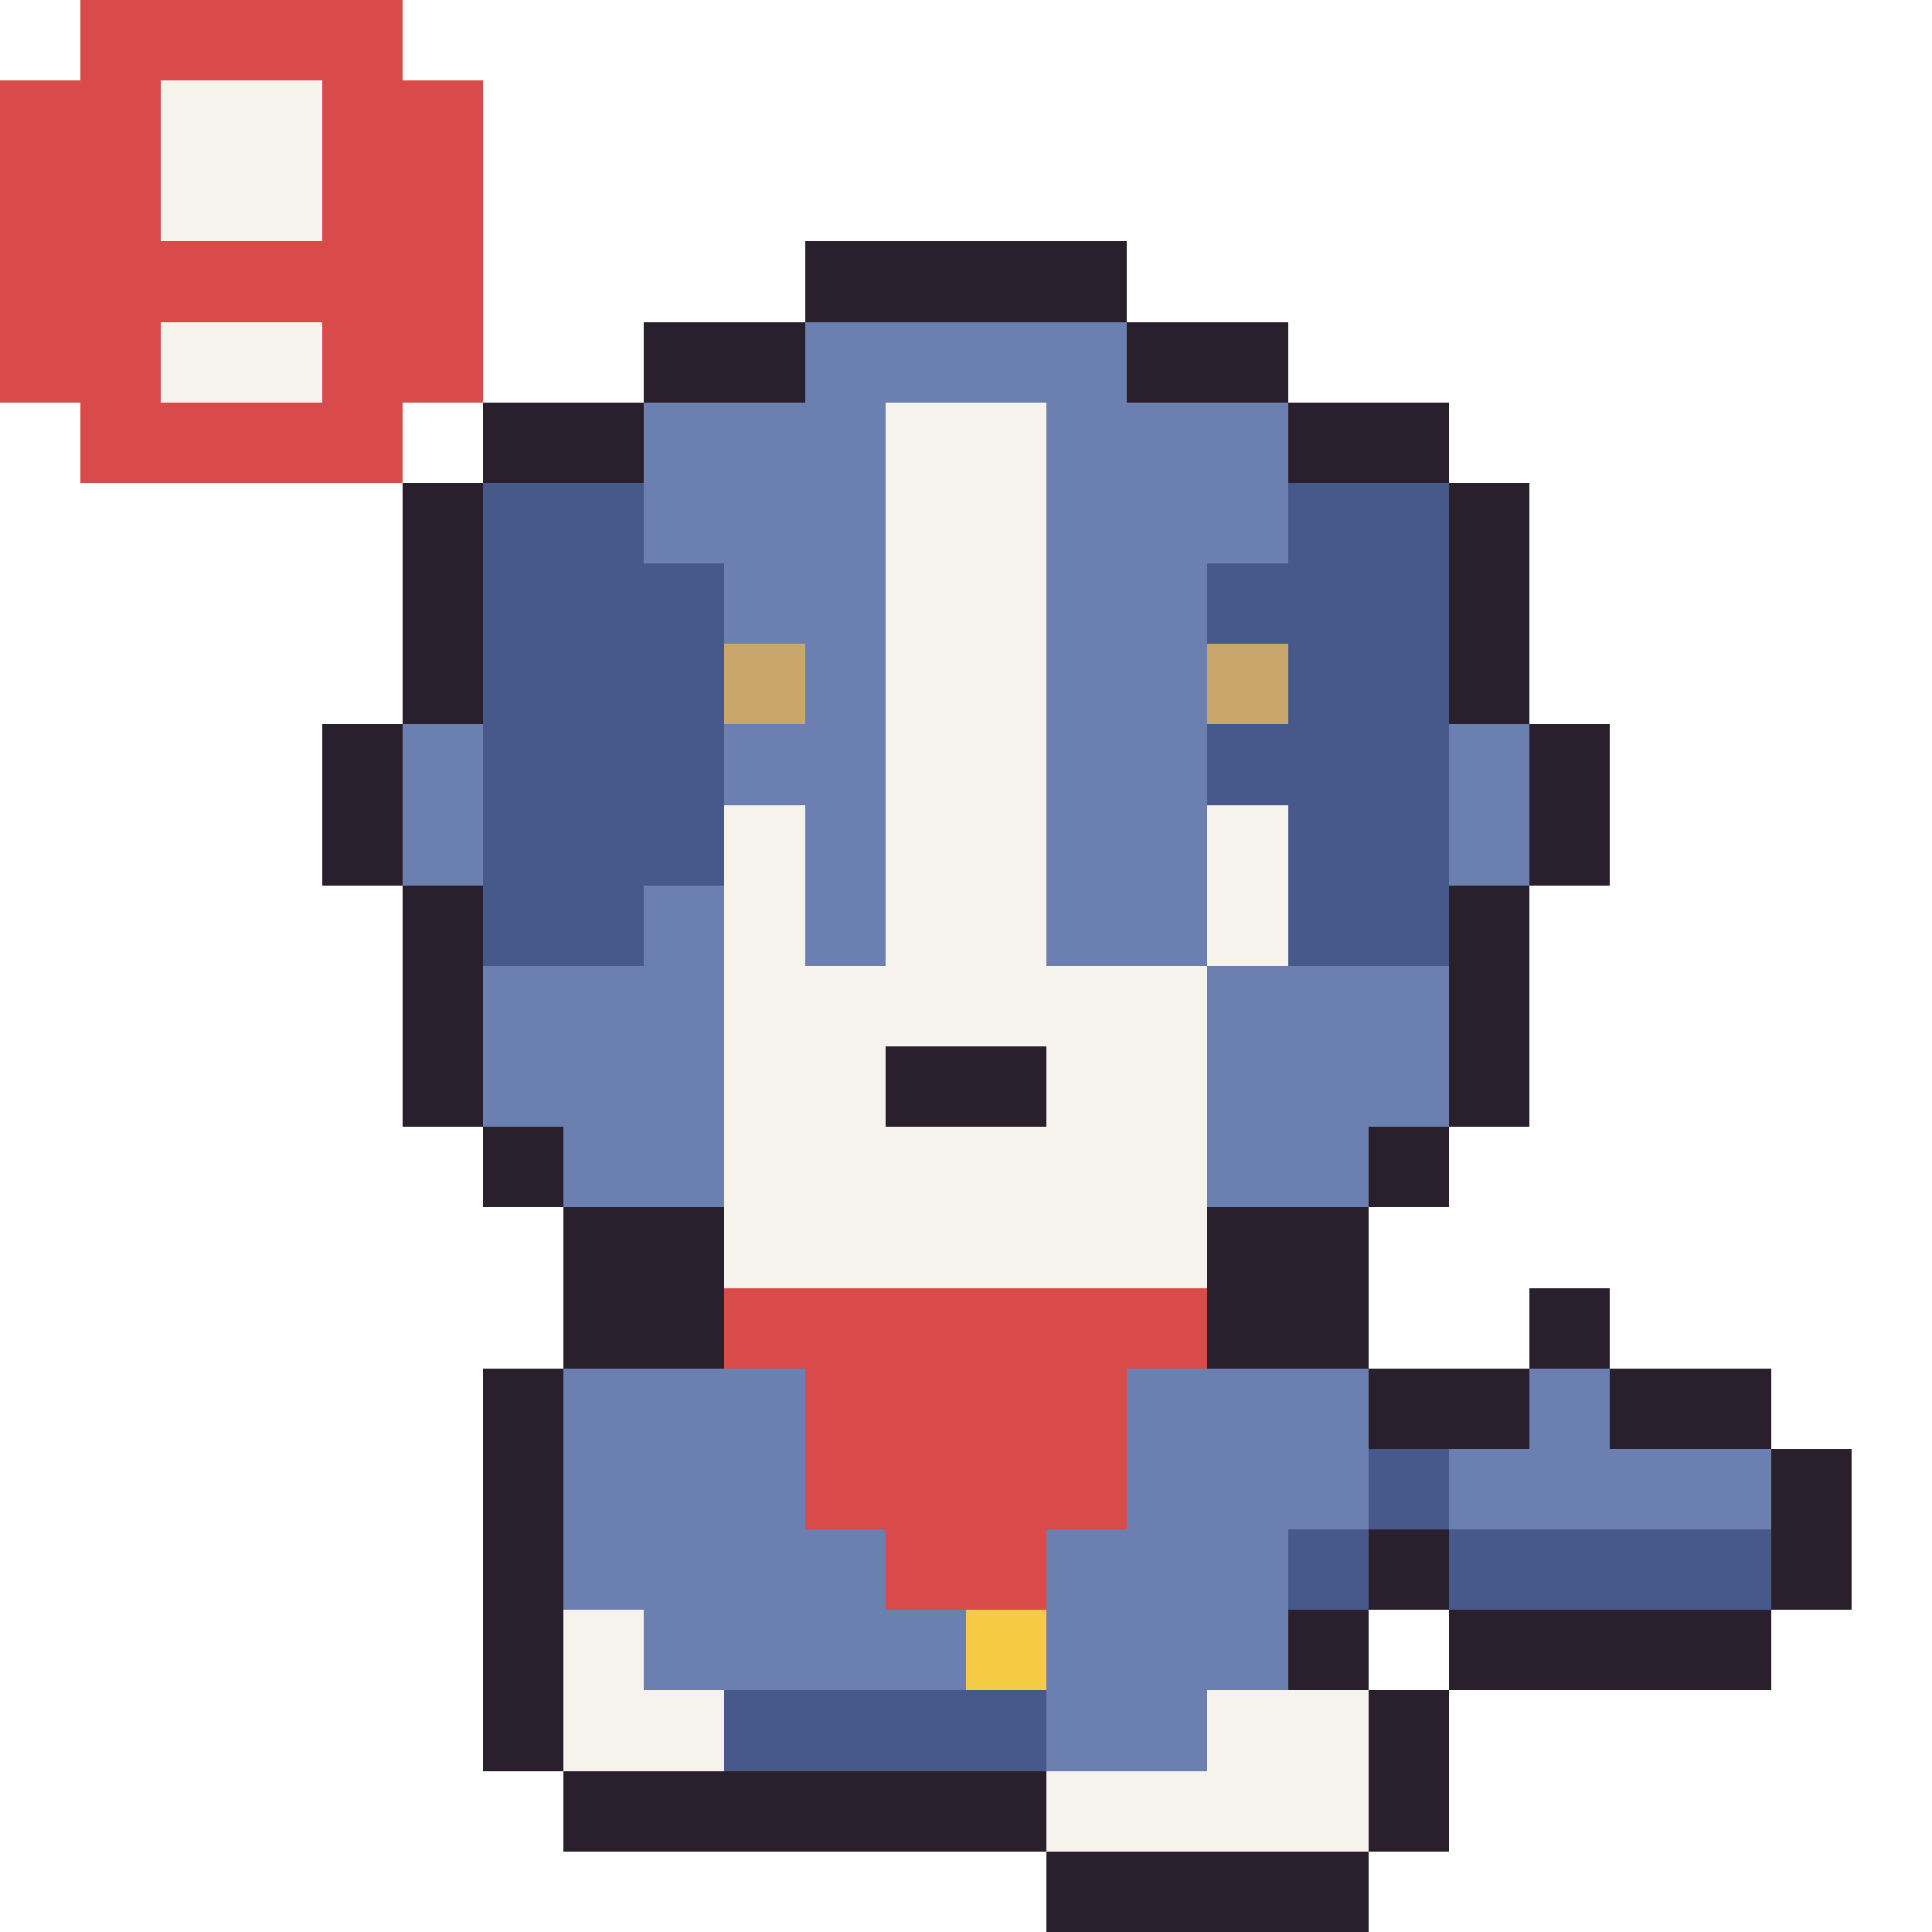
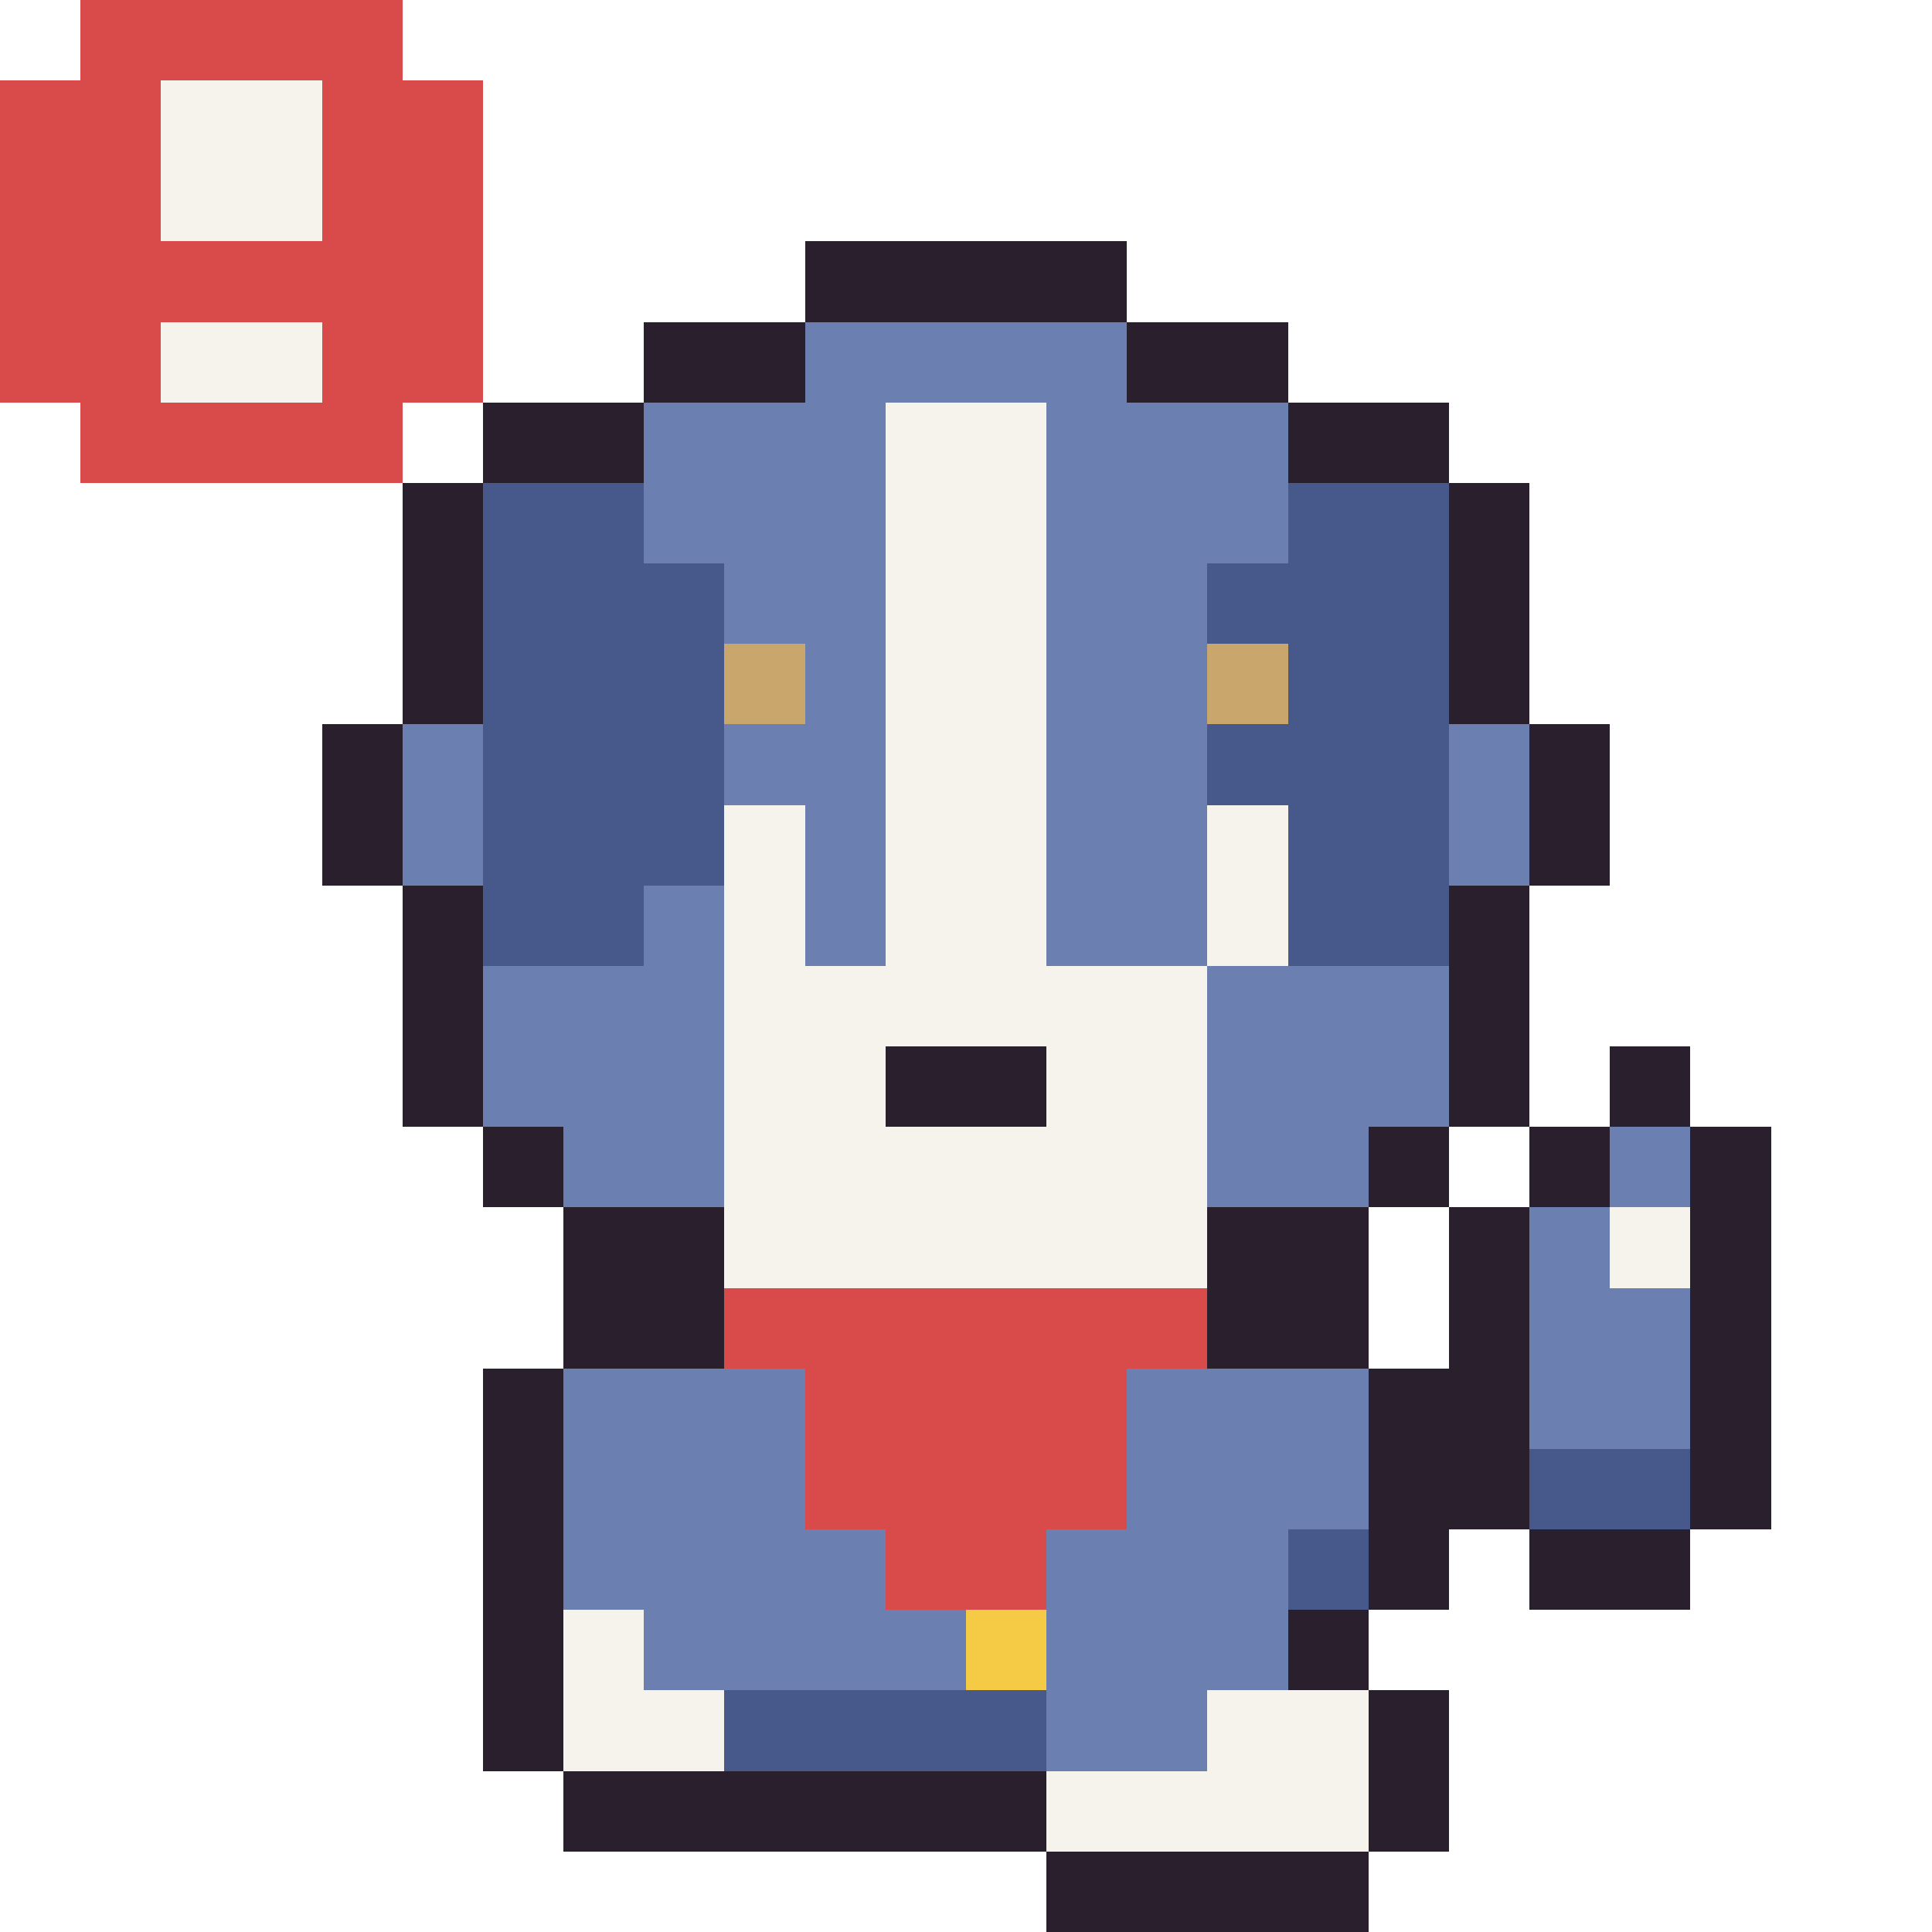
<svg xmlns="http://www.w3.org/2000/svg" width="36" height="36" viewBox="0 0 24 24" shape-rendering="crispEdges">
  <rect x="1" y="0" width="1" height="1" fill="#d94a4a" />
  <rect x="2" y="0" width="1" height="1" fill="#d94a4a" />
  <rect x="3" y="0" width="1" height="1" fill="#d94a4a" />
  <rect x="4" y="0" width="1" height="1" fill="#d94a4a" />
  <rect x="0" y="1" width="1" height="1" fill="#d94a4a" />
  <rect x="1" y="1" width="1" height="1" fill="#d94a4a" />
  <rect x="2" y="1" width="1" height="1" fill="#f6f3ec" />
  <rect x="3" y="1" width="1" height="1" fill="#f6f3ec" />
  <rect x="4" y="1" width="1" height="1" fill="#d94a4a" />
  <rect x="5" y="1" width="1" height="1" fill="#d94a4a" />
  <rect x="0" y="2" width="1" height="1" fill="#d94a4a" />
  <rect x="1" y="2" width="1" height="1" fill="#d94a4a" />
  <rect x="2" y="2" width="1" height="1" fill="#f6f3ec" />
  <rect x="3" y="2" width="1" height="1" fill="#f6f3ec" />
  <rect x="4" y="2" width="1" height="1" fill="#d94a4a" />
  <rect x="5" y="2" width="1" height="1" fill="#d94a4a" />
  <rect x="0" y="3" width="1" height="1" fill="#d94a4a" />
  <rect x="1" y="3" width="1" height="1" fill="#d94a4a" />
  <rect x="2" y="3" width="1" height="1" fill="#d94a4a" />
  <rect x="3" y="3" width="1" height="1" fill="#d94a4a" />
  <rect x="4" y="3" width="1" height="1" fill="#d94a4a" />
  <rect x="5" y="3" width="1" height="1" fill="#d94a4a" />
  <rect x="10" y="3" width="1" height="1" fill="#2a1f2d" />
  <rect x="11" y="3" width="1" height="1" fill="#2a1f2d" />
  <rect x="12" y="3" width="1" height="1" fill="#2a1f2d" />
  <rect x="13" y="3" width="1" height="1" fill="#2a1f2d" />
  <rect x="0" y="4" width="1" height="1" fill="#d94a4a" />
  <rect x="1" y="4" width="1" height="1" fill="#d94a4a" />
  <rect x="2" y="4" width="1" height="1" fill="#f6f3ec" />
  <rect x="3" y="4" width="1" height="1" fill="#f6f3ec" />
  <rect x="4" y="4" width="1" height="1" fill="#d94a4a" />
  <rect x="5" y="4" width="1" height="1" fill="#d94a4a" />
  <rect x="8" y="4" width="1" height="1" fill="#2a1f2d" />
  <rect x="9" y="4" width="1" height="1" fill="#2a1f2d" />
  <rect x="10" y="4" width="1" height="1" fill="#6b7fb0" />
  <rect x="11" y="4" width="1" height="1" fill="#6b7fb0" />
  <rect x="12" y="4" width="1" height="1" fill="#6b7fb0" />
  <rect x="13" y="4" width="1" height="1" fill="#6b7fb0" />
  <rect x="14" y="4" width="1" height="1" fill="#2a1f2d" />
  <rect x="15" y="4" width="1" height="1" fill="#2a1f2d" />
  <rect x="1" y="5" width="1" height="1" fill="#d94a4a" />
  <rect x="2" y="5" width="1" height="1" fill="#d94a4a" />
  <rect x="3" y="5" width="1" height="1" fill="#d94a4a" />
  <rect x="4" y="5" width="1" height="1" fill="#d94a4a" />
  <rect x="6" y="5" width="1" height="1" fill="#2a1f2d" />
  <rect x="7" y="5" width="1" height="1" fill="#2a1f2d" />
  <rect x="8" y="5" width="1" height="1" fill="#6b7fb0" />
  <rect x="9" y="5" width="1" height="1" fill="#6b7fb0" />
  <rect x="10" y="5" width="1" height="1" fill="#6b7fb0" />
  <rect x="11" y="5" width="1" height="1" fill="#f6f3ec" />
  <rect x="12" y="5" width="1" height="1" fill="#f6f3ec" />
  <rect x="13" y="5" width="1" height="1" fill="#6b7fb0" />
  <rect x="14" y="5" width="1" height="1" fill="#6b7fb0" />
  <rect x="15" y="5" width="1" height="1" fill="#6b7fb0" />
  <rect x="16" y="5" width="1" height="1" fill="#2a1f2d" />
  <rect x="17" y="5" width="1" height="1" fill="#2a1f2d" />
  <rect x="5" y="6" width="1" height="1" fill="#2a1f2d" />
  <rect x="6" y="6" width="1" height="1" fill="#47598a" />
  <rect x="7" y="6" width="1" height="1" fill="#47598a" />
  <rect x="8" y="6" width="1" height="1" fill="#6b7fb0" />
  <rect x="9" y="6" width="1" height="1" fill="#6b7fb0" />
  <rect x="10" y="6" width="1" height="1" fill="#6b7fb0" />
  <rect x="11" y="6" width="1" height="1" fill="#f6f3ec" />
  <rect x="12" y="6" width="1" height="1" fill="#f6f3ec" />
  <rect x="13" y="6" width="1" height="1" fill="#6b7fb0" />
  <rect x="14" y="6" width="1" height="1" fill="#6b7fb0" />
  <rect x="15" y="6" width="1" height="1" fill="#6b7fb0" />
  <rect x="16" y="6" width="1" height="1" fill="#47598a" />
  <rect x="17" y="6" width="1" height="1" fill="#47598a" />
  <rect x="18" y="6" width="1" height="1" fill="#2a1f2d" />
  <rect x="5" y="7" width="1" height="1" fill="#2a1f2d" />
  <rect x="6" y="7" width="1" height="1" fill="#47598a" />
  <rect x="7" y="7" width="1" height="1" fill="#47598a" />
  <rect x="8" y="7" width="1" height="1" fill="#47598a" />
  <rect x="9" y="7" width="1" height="1" fill="#6b7fb0" />
  <rect x="10" y="7" width="1" height="1" fill="#6b7fb0" />
  <rect x="11" y="7" width="1" height="1" fill="#f6f3ec" />
  <rect x="12" y="7" width="1" height="1" fill="#f6f3ec" />
  <rect x="13" y="7" width="1" height="1" fill="#6b7fb0" />
  <rect x="14" y="7" width="1" height="1" fill="#6b7fb0" />
  <rect x="15" y="7" width="1" height="1" fill="#47598a" />
  <rect x="16" y="7" width="1" height="1" fill="#47598a" />
  <rect x="17" y="7" width="1" height="1" fill="#47598a" />
  <rect x="18" y="7" width="1" height="1" fill="#2a1f2d" />
  <rect x="5" y="8" width="1" height="1" fill="#2a1f2d" />
  <rect x="6" y="8" width="1" height="1" fill="#47598a" />
  <rect x="7" y="8" width="1" height="1" fill="#47598a" />
  <rect x="8" y="8" width="1" height="1" fill="#47598a" />
  <rect x="9" y="8" width="1" height="1" fill="#c9a66b" />
  <rect x="10" y="8" width="1" height="1" fill="#6b7fb0" />
  <rect x="11" y="8" width="1" height="1" fill="#f6f3ec" />
  <rect x="12" y="8" width="1" height="1" fill="#f6f3ec" />
  <rect x="13" y="8" width="1" height="1" fill="#6b7fb0" />
  <rect x="14" y="8" width="1" height="1" fill="#6b7fb0" />
  <rect x="15" y="8" width="1" height="1" fill="#c9a66b" />
  <rect x="16" y="8" width="1" height="1" fill="#47598a" />
  <rect x="17" y="8" width="1" height="1" fill="#47598a" />
  <rect x="18" y="8" width="1" height="1" fill="#2a1f2d" />
  <rect x="4" y="9" width="1" height="1" fill="#2a1f2d" />
  <rect x="5" y="9" width="1" height="1" fill="#6b7fb0" />
  <rect x="6" y="9" width="1" height="1" fill="#47598a" />
  <rect x="7" y="9" width="1" height="1" fill="#47598a" />
  <rect x="8" y="9" width="1" height="1" fill="#47598a" />
  <rect x="9" y="9" width="1" height="1" fill="#6b7fb0" />
  <rect x="10" y="9" width="1" height="1" fill="#6b7fb0" />
  <rect x="11" y="9" width="1" height="1" fill="#f6f3ec" />
  <rect x="12" y="9" width="1" height="1" fill="#f6f3ec" />
  <rect x="13" y="9" width="1" height="1" fill="#6b7fb0" />
  <rect x="14" y="9" width="1" height="1" fill="#6b7fb0" />
  <rect x="15" y="9" width="1" height="1" fill="#47598a" />
  <rect x="16" y="9" width="1" height="1" fill="#47598a" />
  <rect x="17" y="9" width="1" height="1" fill="#47598a" />
  <rect x="18" y="9" width="1" height="1" fill="#6b7fb0" />
  <rect x="19" y="9" width="1" height="1" fill="#2a1f2d" />
  <rect x="4" y="10" width="1" height="1" fill="#2a1f2d" />
  <rect x="5" y="10" width="1" height="1" fill="#6b7fb0" />
  <rect x="6" y="10" width="1" height="1" fill="#47598a" />
  <rect x="7" y="10" width="1" height="1" fill="#47598a" />
  <rect x="8" y="10" width="1" height="1" fill="#47598a" />
  <rect x="9" y="10" width="1" height="1" fill="#f6f3ec" />
  <rect x="10" y="10" width="1" height="1" fill="#6b7fb0" />
  <rect x="11" y="10" width="1" height="1" fill="#f6f3ec" />
  <rect x="12" y="10" width="1" height="1" fill="#f6f3ec" />
  <rect x="13" y="10" width="1" height="1" fill="#6b7fb0" />
  <rect x="14" y="10" width="1" height="1" fill="#6b7fb0" />
  <rect x="15" y="10" width="1" height="1" fill="#f6f3ec" />
  <rect x="16" y="10" width="1" height="1" fill="#47598a" />
  <rect x="17" y="10" width="1" height="1" fill="#47598a" />
  <rect x="18" y="10" width="1" height="1" fill="#6b7fb0" />
  <rect x="19" y="10" width="1" height="1" fill="#2a1f2d" />
  <rect x="5" y="11" width="1" height="1" fill="#2a1f2d" />
  <rect x="6" y="11" width="1" height="1" fill="#47598a" />
  <rect x="7" y="11" width="1" height="1" fill="#47598a" />
  <rect x="8" y="11" width="1" height="1" fill="#6b7fb0" />
  <rect x="9" y="11" width="1" height="1" fill="#f6f3ec" />
  <rect x="10" y="11" width="1" height="1" fill="#6b7fb0" />
  <rect x="11" y="11" width="1" height="1" fill="#f6f3ec" />
  <rect x="12" y="11" width="1" height="1" fill="#f6f3ec" />
  <rect x="13" y="11" width="1" height="1" fill="#6b7fb0" />
  <rect x="14" y="11" width="1" height="1" fill="#6b7fb0" />
  <rect x="15" y="11" width="1" height="1" fill="#f6f3ec" />
  <rect x="16" y="11" width="1" height="1" fill="#47598a" />
  <rect x="17" y="11" width="1" height="1" fill="#47598a" />
  <rect x="18" y="11" width="1" height="1" fill="#2a1f2d" />
  <rect x="5" y="12" width="1" height="1" fill="#2a1f2d" />
  <rect x="6" y="12" width="1" height="1" fill="#6b7fb0" />
  <rect x="7" y="12" width="1" height="1" fill="#6b7fb0" />
  <rect x="8" y="12" width="1" height="1" fill="#6b7fb0" />
  <rect x="9" y="12" width="1" height="1" fill="#f6f3ec" />
  <rect x="10" y="12" width="1" height="1" fill="#f6f3ec" />
  <rect x="11" y="12" width="1" height="1" fill="#f6f3ec" />
  <rect x="12" y="12" width="1" height="1" fill="#f6f3ec" />
  <rect x="13" y="12" width="1" height="1" fill="#f6f3ec" />
  <rect x="14" y="12" width="1" height="1" fill="#f6f3ec" />
  <rect x="15" y="12" width="1" height="1" fill="#6b7fb0" />
  <rect x="16" y="12" width="1" height="1" fill="#6b7fb0" />
  <rect x="17" y="12" width="1" height="1" fill="#6b7fb0" />
  <rect x="18" y="12" width="1" height="1" fill="#2a1f2d" />
  <rect x="5" y="13" width="1" height="1" fill="#2a1f2d" />
  <rect x="6" y="13" width="1" height="1" fill="#6b7fb0" />
  <rect x="7" y="13" width="1" height="1" fill="#6b7fb0" />
  <rect x="8" y="13" width="1" height="1" fill="#6b7fb0" />
  <rect x="9" y="13" width="1" height="1" fill="#f6f3ec" />
  <rect x="10" y="13" width="1" height="1" fill="#f6f3ec" />
  <rect x="11" y="13" width="1" height="1" fill="#2a1f2d" />
  <rect x="12" y="13" width="1" height="1" fill="#2a1f2d" />
  <rect x="13" y="13" width="1" height="1" fill="#f6f3ec" />
  <rect x="14" y="13" width="1" height="1" fill="#f6f3ec" />
  <rect x="15" y="13" width="1" height="1" fill="#6b7fb0" />
  <rect x="16" y="13" width="1" height="1" fill="#6b7fb0" />
  <rect x="17" y="13" width="1" height="1" fill="#6b7fb0" />
  <rect x="18" y="13" width="1" height="1" fill="#2a1f2d" />
+   <rect x="20" y="13" width="1" height="1" fill="#2a1f2d" />
  <rect x="6" y="14" width="1" height="1" fill="#2a1f2d" />
  <rect x="7" y="14" width="1" height="1" fill="#6b7fb0" />
  <rect x="8" y="14" width="1" height="1" fill="#6b7fb0" />
  <rect x="9" y="14" width="1" height="1" fill="#f6f3ec" />
  <rect x="10" y="14" width="1" height="1" fill="#f6f3ec" />
  <rect x="11" y="14" width="1" height="1" fill="#f6f3ec" />
  <rect x="12" y="14" width="1" height="1" fill="#f6f3ec" />
  <rect x="13" y="14" width="1" height="1" fill="#f6f3ec" />
  <rect x="14" y="14" width="1" height="1" fill="#f6f3ec" />
  <rect x="15" y="14" width="1" height="1" fill="#6b7fb0" />
  <rect x="16" y="14" width="1" height="1" fill="#6b7fb0" />
  <rect x="17" y="14" width="1" height="1" fill="#2a1f2d" />
+   <rect x="19" y="14" width="1" height="1" fill="#2a1f2d" />
+   <rect x="20" y="14" width="1" height="1" fill="#6b7fb0" />
+   <rect x="21" y="14" width="1" height="1" fill="#2a1f2d" />
  <rect x="7" y="15" width="1" height="1" fill="#2a1f2d" />
  <rect x="8" y="15" width="1" height="1" fill="#2a1f2d" />
  <rect x="9" y="15" width="1" height="1" fill="#f6f3ec" />
  <rect x="10" y="15" width="1" height="1" fill="#f6f3ec" />
  <rect x="11" y="15" width="1" height="1" fill="#f6f3ec" />
  <rect x="12" y="15" width="1" height="1" fill="#f6f3ec" />
  <rect x="13" y="15" width="1" height="1" fill="#f6f3ec" />
  <rect x="14" y="15" width="1" height="1" fill="#f6f3ec" />
  <rect x="15" y="15" width="1" height="1" fill="#2a1f2d" />
  <rect x="16" y="15" width="1" height="1" fill="#2a1f2d" />
+   <rect x="18" y="15" width="1" height="1" fill="#2a1f2d" />
+   <rect x="19" y="15" width="1" height="1" fill="#6b7fb0" />
+   <rect x="20" y="15" width="1" height="1" fill="#f6f3ec" />
+   <rect x="21" y="15" width="1" height="1" fill="#2a1f2d" />
  <rect x="7" y="16" width="1" height="1" fill="#2a1f2d" />
  <rect x="8" y="16" width="1" height="1" fill="#2a1f2d" />
  <rect x="9" y="16" width="1" height="1" fill="#d94a4a" />
  <rect x="10" y="16" width="1" height="1" fill="#d94a4a" />
  <rect x="11" y="16" width="1" height="1" fill="#d94a4a" />
  <rect x="12" y="16" width="1" height="1" fill="#d94a4a" />
  <rect x="13" y="16" width="1" height="1" fill="#d94a4a" />
  <rect x="14" y="16" width="1" height="1" fill="#d94a4a" />
  <rect x="15" y="16" width="1" height="1" fill="#2a1f2d" />
  <rect x="16" y="16" width="1" height="1" fill="#2a1f2d" />
-   <rect x="19" y="16" width="1" height="1" fill="#2a1f2d" />
+   <rect x="18" y="16" width="1" height="1" fill="#2a1f2d" />
+   <rect x="19" y="16" width="1" height="1" fill="#6b7fb0" />
+   <rect x="20" y="16" width="1" height="1" fill="#6b7fb0" />
+   <rect x="21" y="16" width="1" height="1" fill="#2a1f2d" />
  <rect x="6" y="17" width="1" height="1" fill="#2a1f2d" />
  <rect x="7" y="17" width="1" height="1" fill="#6b7fb0" />
  <rect x="8" y="17" width="1" height="1" fill="#6b7fb0" />
  <rect x="9" y="17" width="1" height="1" fill="#6b7fb0" />
  <rect x="10" y="17" width="1" height="1" fill="#d94a4a" />
  <rect x="11" y="17" width="1" height="1" fill="#d94a4a" />
  <rect x="12" y="17" width="1" height="1" fill="#d94a4a" />
  <rect x="13" y="17" width="1" height="1" fill="#d94a4a" />
  <rect x="14" y="17" width="1" height="1" fill="#6b7fb0" />
  <rect x="15" y="17" width="1" height="1" fill="#6b7fb0" />
  <rect x="16" y="17" width="1" height="1" fill="#6b7fb0" />
  <rect x="17" y="17" width="1" height="1" fill="#2a1f2d" />
  <rect x="18" y="17" width="1" height="1" fill="#2a1f2d" />
  <rect x="19" y="17" width="1" height="1" fill="#6b7fb0" />
-   <rect x="20" y="17" width="1" height="1" fill="#2a1f2d" />
+   <rect x="20" y="17" width="1" height="1" fill="#6b7fb0" />
  <rect x="21" y="17" width="1" height="1" fill="#2a1f2d" />
  <rect x="6" y="18" width="1" height="1" fill="#2a1f2d" />
  <rect x="7" y="18" width="1" height="1" fill="#6b7fb0" />
  <rect x="8" y="18" width="1" height="1" fill="#6b7fb0" />
  <rect x="9" y="18" width="1" height="1" fill="#6b7fb0" />
  <rect x="10" y="18" width="1" height="1" fill="#d94a4a" />
  <rect x="11" y="18" width="1" height="1" fill="#d94a4a" />
  <rect x="12" y="18" width="1" height="1" fill="#d94a4a" />
  <rect x="13" y="18" width="1" height="1" fill="#d94a4a" />
  <rect x="14" y="18" width="1" height="1" fill="#6b7fb0" />
  <rect x="15" y="18" width="1" height="1" fill="#6b7fb0" />
  <rect x="16" y="18" width="1" height="1" fill="#6b7fb0" />
-   <rect x="17" y="18" width="1" height="1" fill="#47598a" />
-   <rect x="18" y="18" width="1" height="1" fill="#6b7fb0" />
-   <rect x="19" y="18" width="1" height="1" fill="#6b7fb0" />
-   <rect x="20" y="18" width="1" height="1" fill="#6b7fb0" />
-   <rect x="21" y="18" width="1" height="1" fill="#6b7fb0" />
-   <rect x="22" y="18" width="1" height="1" fill="#2a1f2d" />
+   <rect x="17" y="18" width="1" height="1" fill="#2a1f2d" />
+   <rect x="18" y="18" width="1" height="1" fill="#2a1f2d" />
+   <rect x="19" y="18" width="1" height="1" fill="#47598a" />
+   <rect x="20" y="18" width="1" height="1" fill="#47598a" />
+   <rect x="21" y="18" width="1" height="1" fill="#2a1f2d" />
  <rect x="6" y="19" width="1" height="1" fill="#2a1f2d" />
  <rect x="7" y="19" width="1" height="1" fill="#6b7fb0" />
  <rect x="8" y="19" width="1" height="1" fill="#6b7fb0" />
  <rect x="9" y="19" width="1" height="1" fill="#6b7fb0" />
  <rect x="10" y="19" width="1" height="1" fill="#6b7fb0" />
  <rect x="11" y="19" width="1" height="1" fill="#d94a4a" />
  <rect x="12" y="19" width="1" height="1" fill="#d94a4a" />
  <rect x="13" y="19" width="1" height="1" fill="#6b7fb0" />
  <rect x="14" y="19" width="1" height="1" fill="#6b7fb0" />
  <rect x="15" y="19" width="1" height="1" fill="#6b7fb0" />
  <rect x="16" y="19" width="1" height="1" fill="#47598a" />
  <rect x="17" y="19" width="1" height="1" fill="#2a1f2d" />
-   <rect x="18" y="19" width="1" height="1" fill="#47598a" />
-   <rect x="19" y="19" width="1" height="1" fill="#47598a" />
-   <rect x="20" y="19" width="1" height="1" fill="#47598a" />
-   <rect x="21" y="19" width="1" height="1" fill="#47598a" />
-   <rect x="22" y="19" width="1" height="1" fill="#2a1f2d" />
+   <rect x="19" y="19" width="1" height="1" fill="#2a1f2d" />
+   <rect x="20" y="19" width="1" height="1" fill="#2a1f2d" />
  <rect x="6" y="20" width="1" height="1" fill="#2a1f2d" />
  <rect x="7" y="20" width="1" height="1" fill="#f6f3ec" />
  <rect x="8" y="20" width="1" height="1" fill="#6b7fb0" />
  <rect x="9" y="20" width="1" height="1" fill="#6b7fb0" />
  <rect x="10" y="20" width="1" height="1" fill="#6b7fb0" />
  <rect x="11" y="20" width="1" height="1" fill="#6b7fb0" />
  <rect x="12" y="20" width="1" height="1" fill="#f5cb45" />
  <rect x="13" y="20" width="1" height="1" fill="#6b7fb0" />
  <rect x="14" y="20" width="1" height="1" fill="#6b7fb0" />
  <rect x="15" y="20" width="1" height="1" fill="#6b7fb0" />
  <rect x="16" y="20" width="1" height="1" fill="#2a1f2d" />
-   <rect x="18" y="20" width="1" height="1" fill="#2a1f2d" />
-   <rect x="19" y="20" width="1" height="1" fill="#2a1f2d" />
-   <rect x="20" y="20" width="1" height="1" fill="#2a1f2d" />
-   <rect x="21" y="20" width="1" height="1" fill="#2a1f2d" />
  <rect x="6" y="21" width="1" height="1" fill="#2a1f2d" />
  <rect x="7" y="21" width="1" height="1" fill="#f6f3ec" />
  <rect x="8" y="21" width="1" height="1" fill="#f6f3ec" />
  <rect x="9" y="21" width="1" height="1" fill="#47598a" />
  <rect x="10" y="21" width="1" height="1" fill="#47598a" />
  <rect x="11" y="21" width="1" height="1" fill="#47598a" />
  <rect x="12" y="21" width="1" height="1" fill="#47598a" />
  <rect x="13" y="21" width="1" height="1" fill="#6b7fb0" />
  <rect x="14" y="21" width="1" height="1" fill="#6b7fb0" />
  <rect x="15" y="21" width="1" height="1" fill="#f6f3ec" />
  <rect x="16" y="21" width="1" height="1" fill="#f6f3ec" />
  <rect x="17" y="21" width="1" height="1" fill="#2a1f2d" />
  <rect x="7" y="22" width="1" height="1" fill="#2a1f2d" />
  <rect x="8" y="22" width="1" height="1" fill="#2a1f2d" />
  <rect x="9" y="22" width="1" height="1" fill="#2a1f2d" />
  <rect x="10" y="22" width="1" height="1" fill="#2a1f2d" />
  <rect x="11" y="22" width="1" height="1" fill="#2a1f2d" />
  <rect x="12" y="22" width="1" height="1" fill="#2a1f2d" />
  <rect x="13" y="22" width="1" height="1" fill="#f6f3ec" />
  <rect x="14" y="22" width="1" height="1" fill="#f6f3ec" />
  <rect x="15" y="22" width="1" height="1" fill="#f6f3ec" />
  <rect x="16" y="22" width="1" height="1" fill="#f6f3ec" />
  <rect x="17" y="22" width="1" height="1" fill="#2a1f2d" />
  <rect x="13" y="23" width="1" height="1" fill="#2a1f2d" />
  <rect x="14" y="23" width="1" height="1" fill="#2a1f2d" />
  <rect x="15" y="23" width="1" height="1" fill="#2a1f2d" />
  <rect x="16" y="23" width="1" height="1" fill="#2a1f2d" />
</svg>
